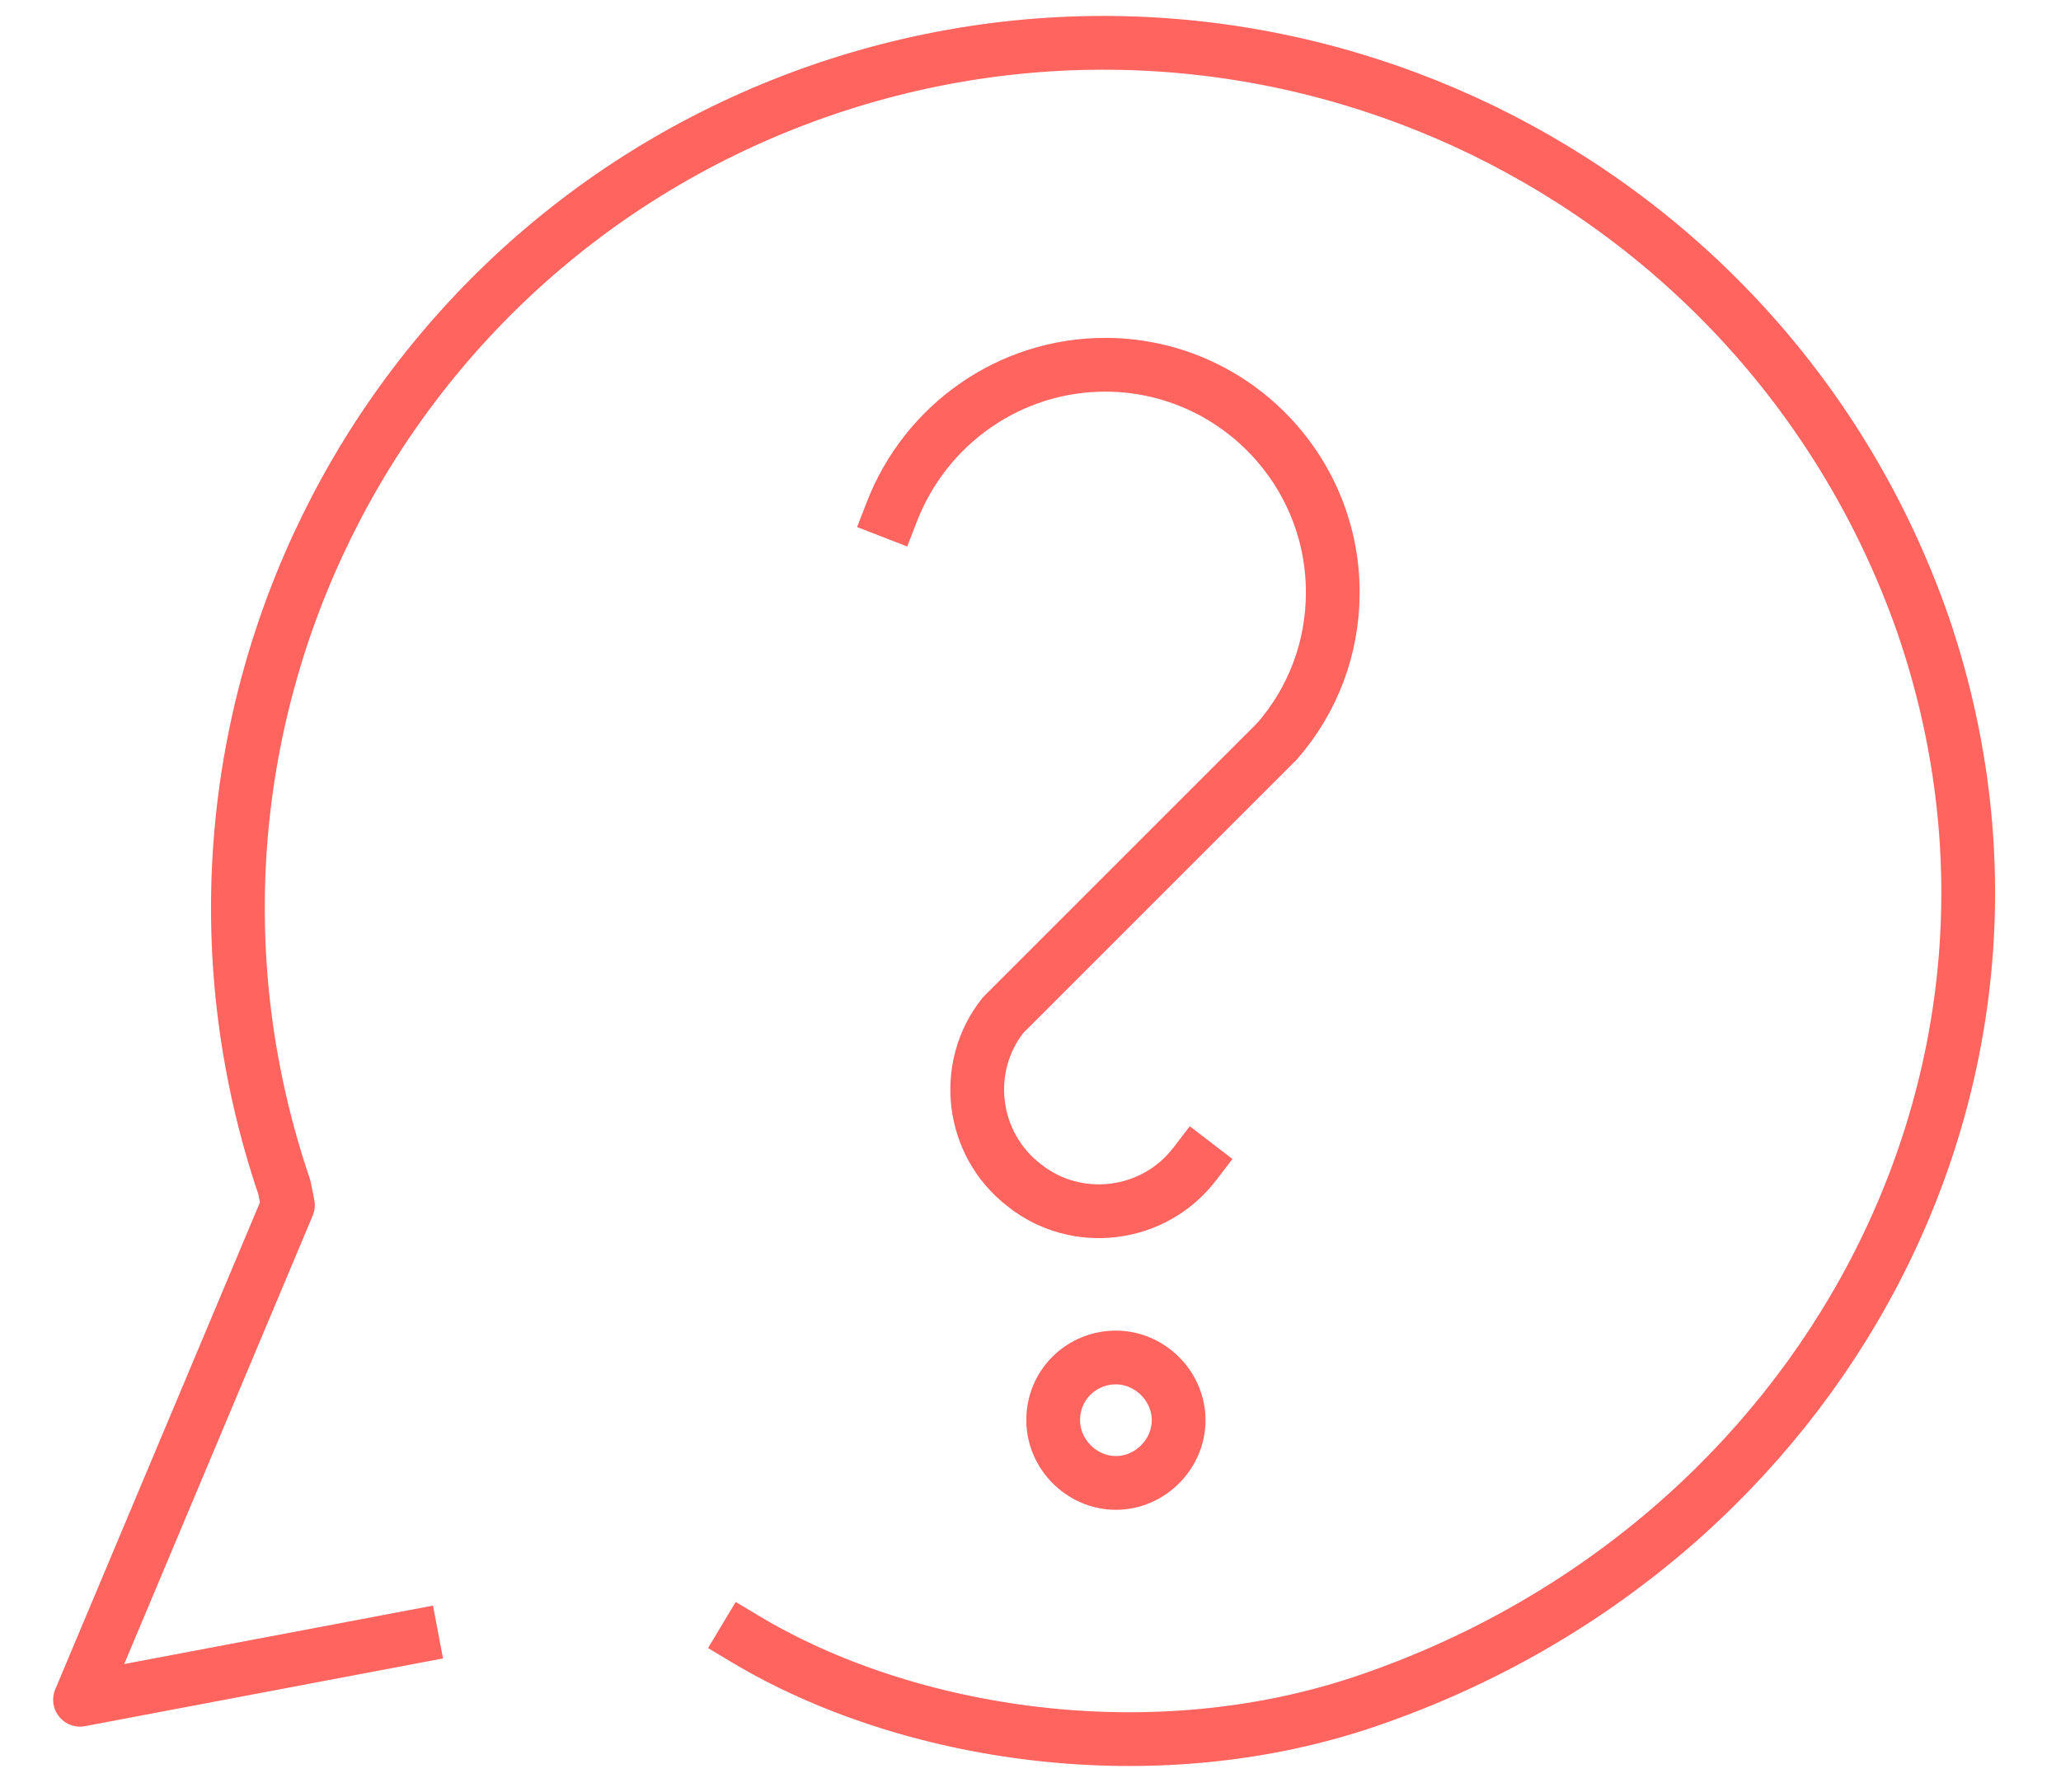
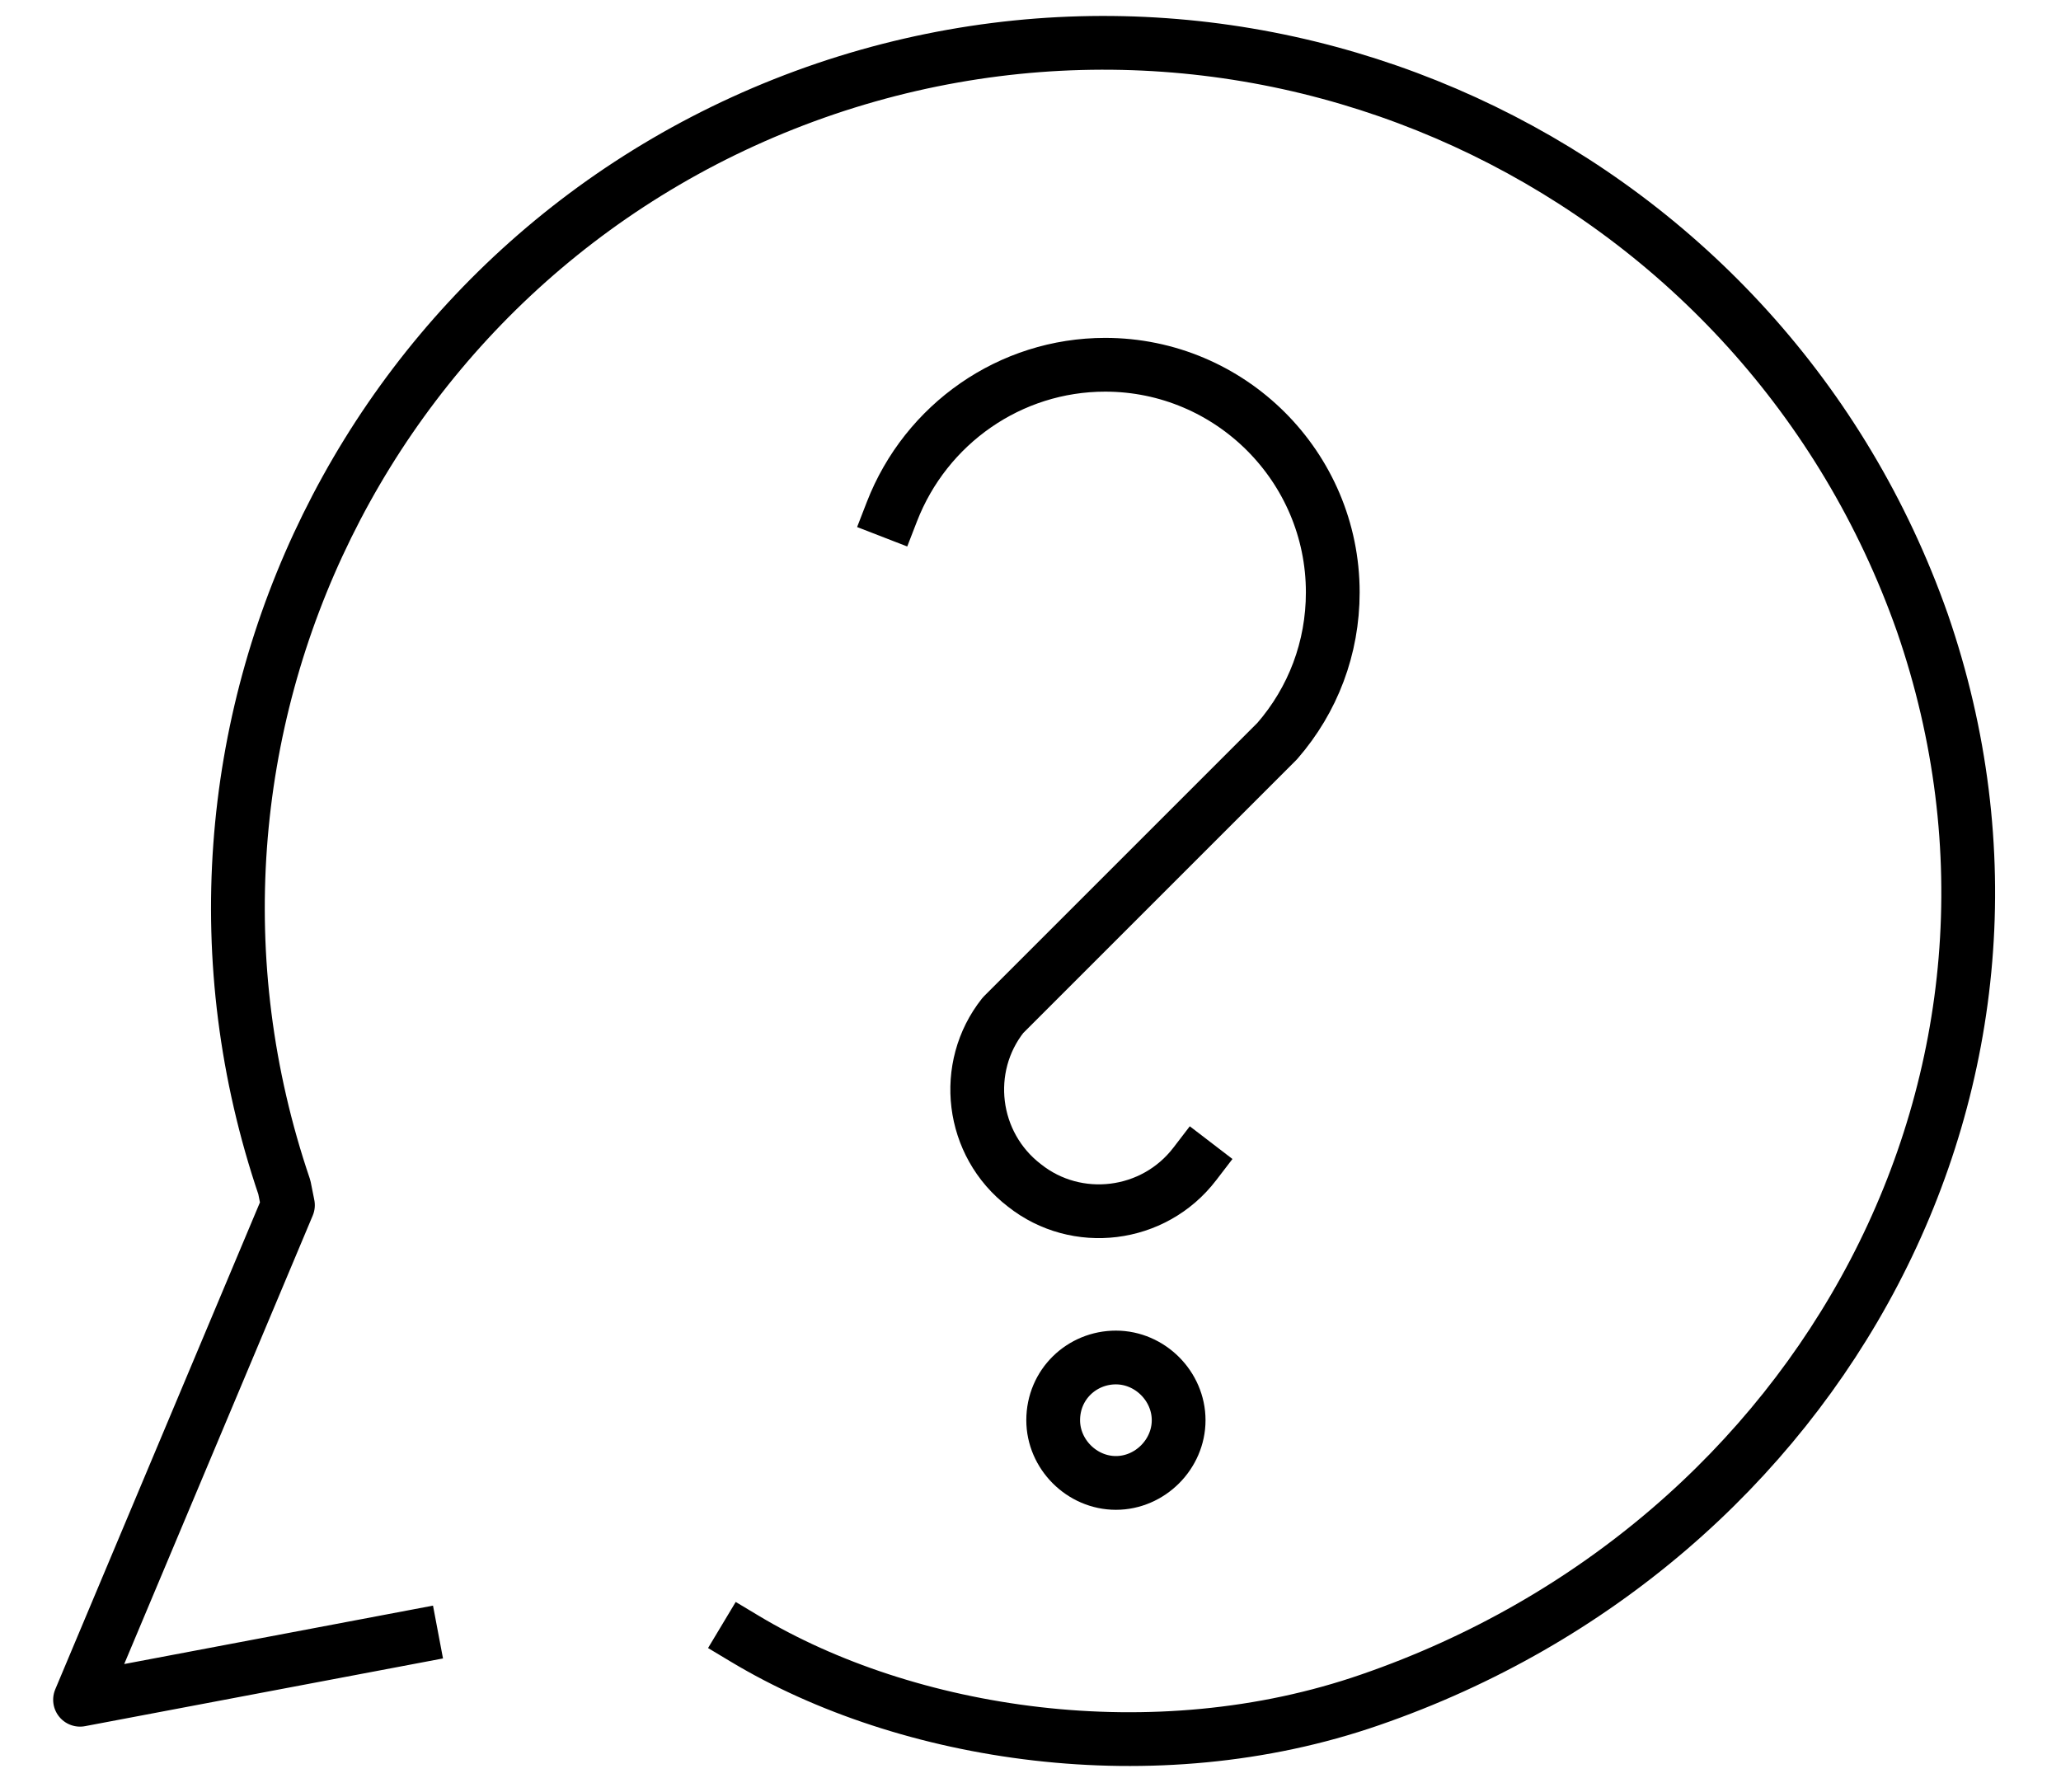
<svg xmlns="http://www.w3.org/2000/svg" version="1.1" id="Ebene_1" x="0px" y="0px" viewBox="0 0 115 100" style="enable-background:new 0 0 115 100;" xml:space="preserve">
  <style type="text/css">
- 	.st0{fill:none;stroke:#FF645F;stroke-width:3;stroke-miterlimit:10;}
- 	.st1{fill:none;stroke:#FF645F;stroke-width:3;stroke-linecap:square;stroke-linejoin:round;}
+ 	.st0{fill:none;stroke:currentColor;stroke-width:3;stroke-miterlimit:10;}
+ 	.st1{fill:none;stroke:currentColor;stroke-width:3;stroke-linecap:square;stroke-linejoin:round;}
</style>
  <g id="Gruppe_844" transform="translate(-1106.134 -253.544)">
    <path id="Pfad_513" class="st0" d="M1168.4,329.3c1.9,0,3.5,1.6,3.5,3.5s-1.6,3.5-3.5,3.5c-1.9,0-3.5-1.6-3.5-3.5   C1164.9,330.8,1166.5,329.3,1168.4,329.3C1168.4,329.3,1168.4,329.3,1168.4,329.3z" />
    <path id="Pfad_514" class="st1" d="M1129.1,344.9l-18.5,3.5l11.6-27.6l-0.2-1c-8.6-25.3,4.9-52.7,30.2-61.3   c25.1-8.5,52.4,4.8,61.2,29.8c8.7,25.2-5.6,51.4-30.8,60.1c-12.1,4.2-25.9,2-34.9-3.4" />
    <path id="Pfad_515" class="st1" d="M1172.8,318.5c-2.3,3-6.6,3.5-9.5,1.2c-3-2.3-3.5-6.6-1.2-9.5l0,0l15.3-15.3   c2-2.3,3.1-5.2,3.1-8.3c0-7-5.7-12.7-12.7-12.7c-5.3,0-10,3.3-11.9,8.2" />
  </g>
</svg>
